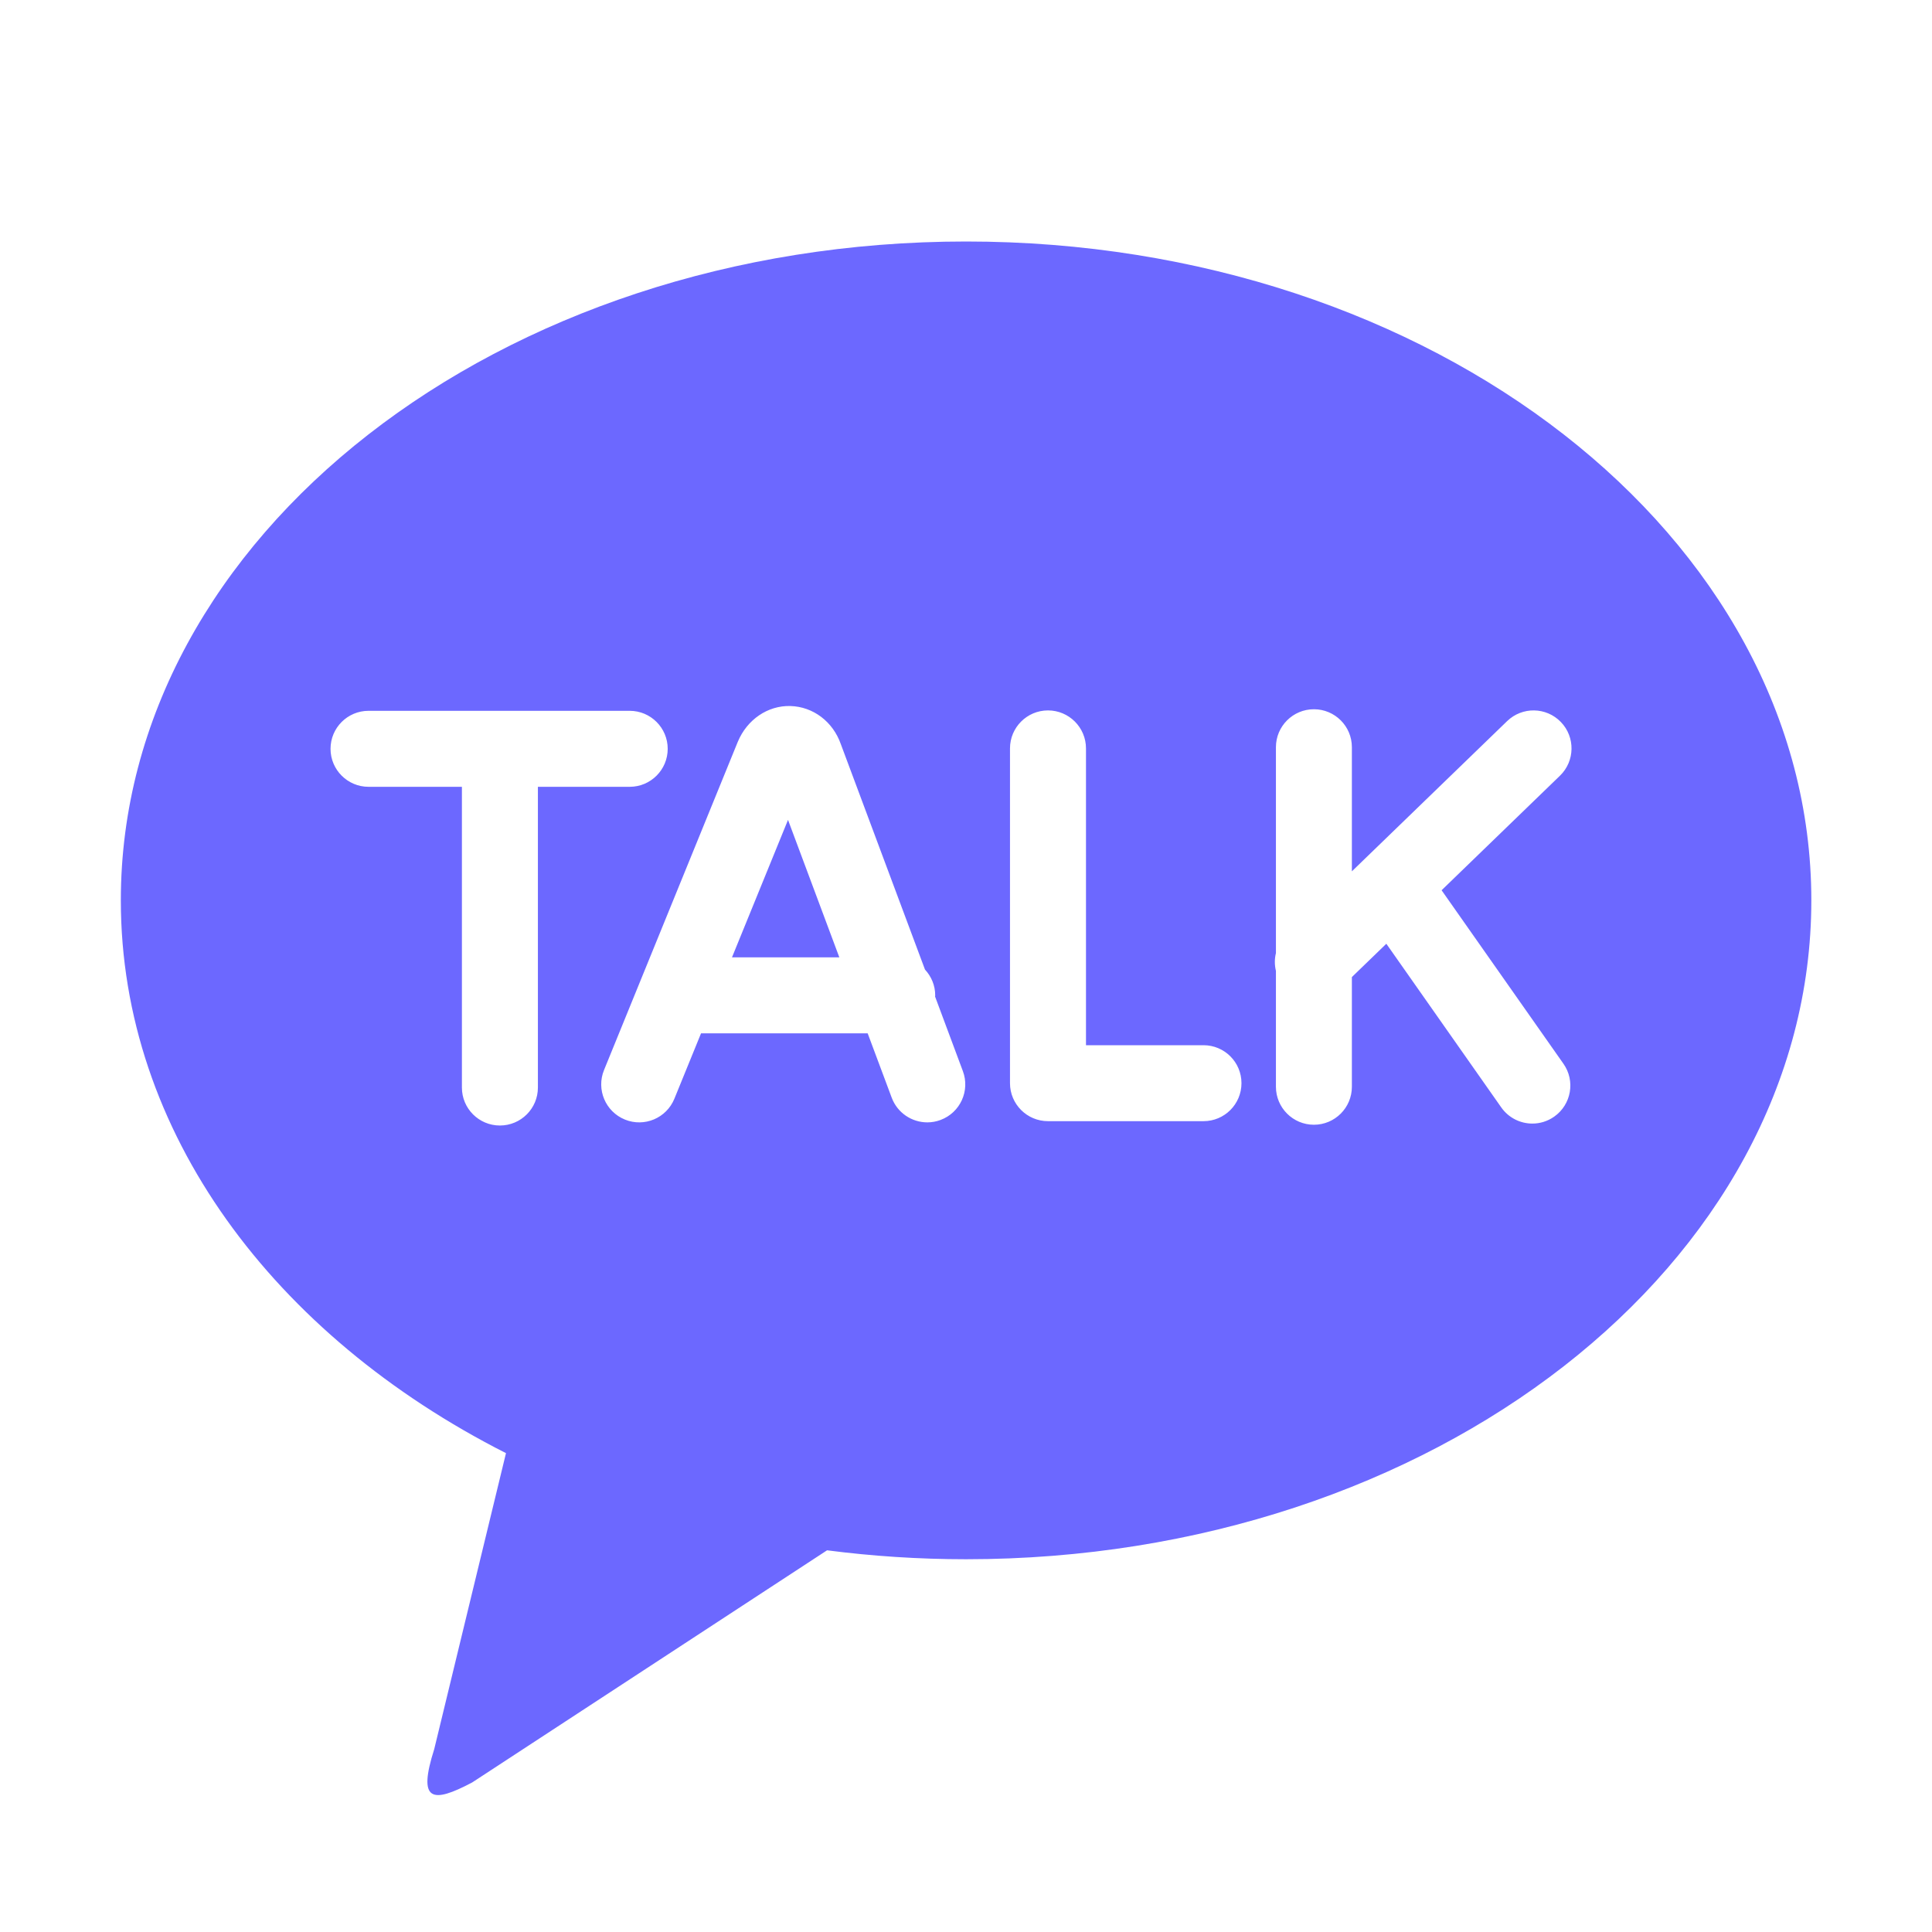
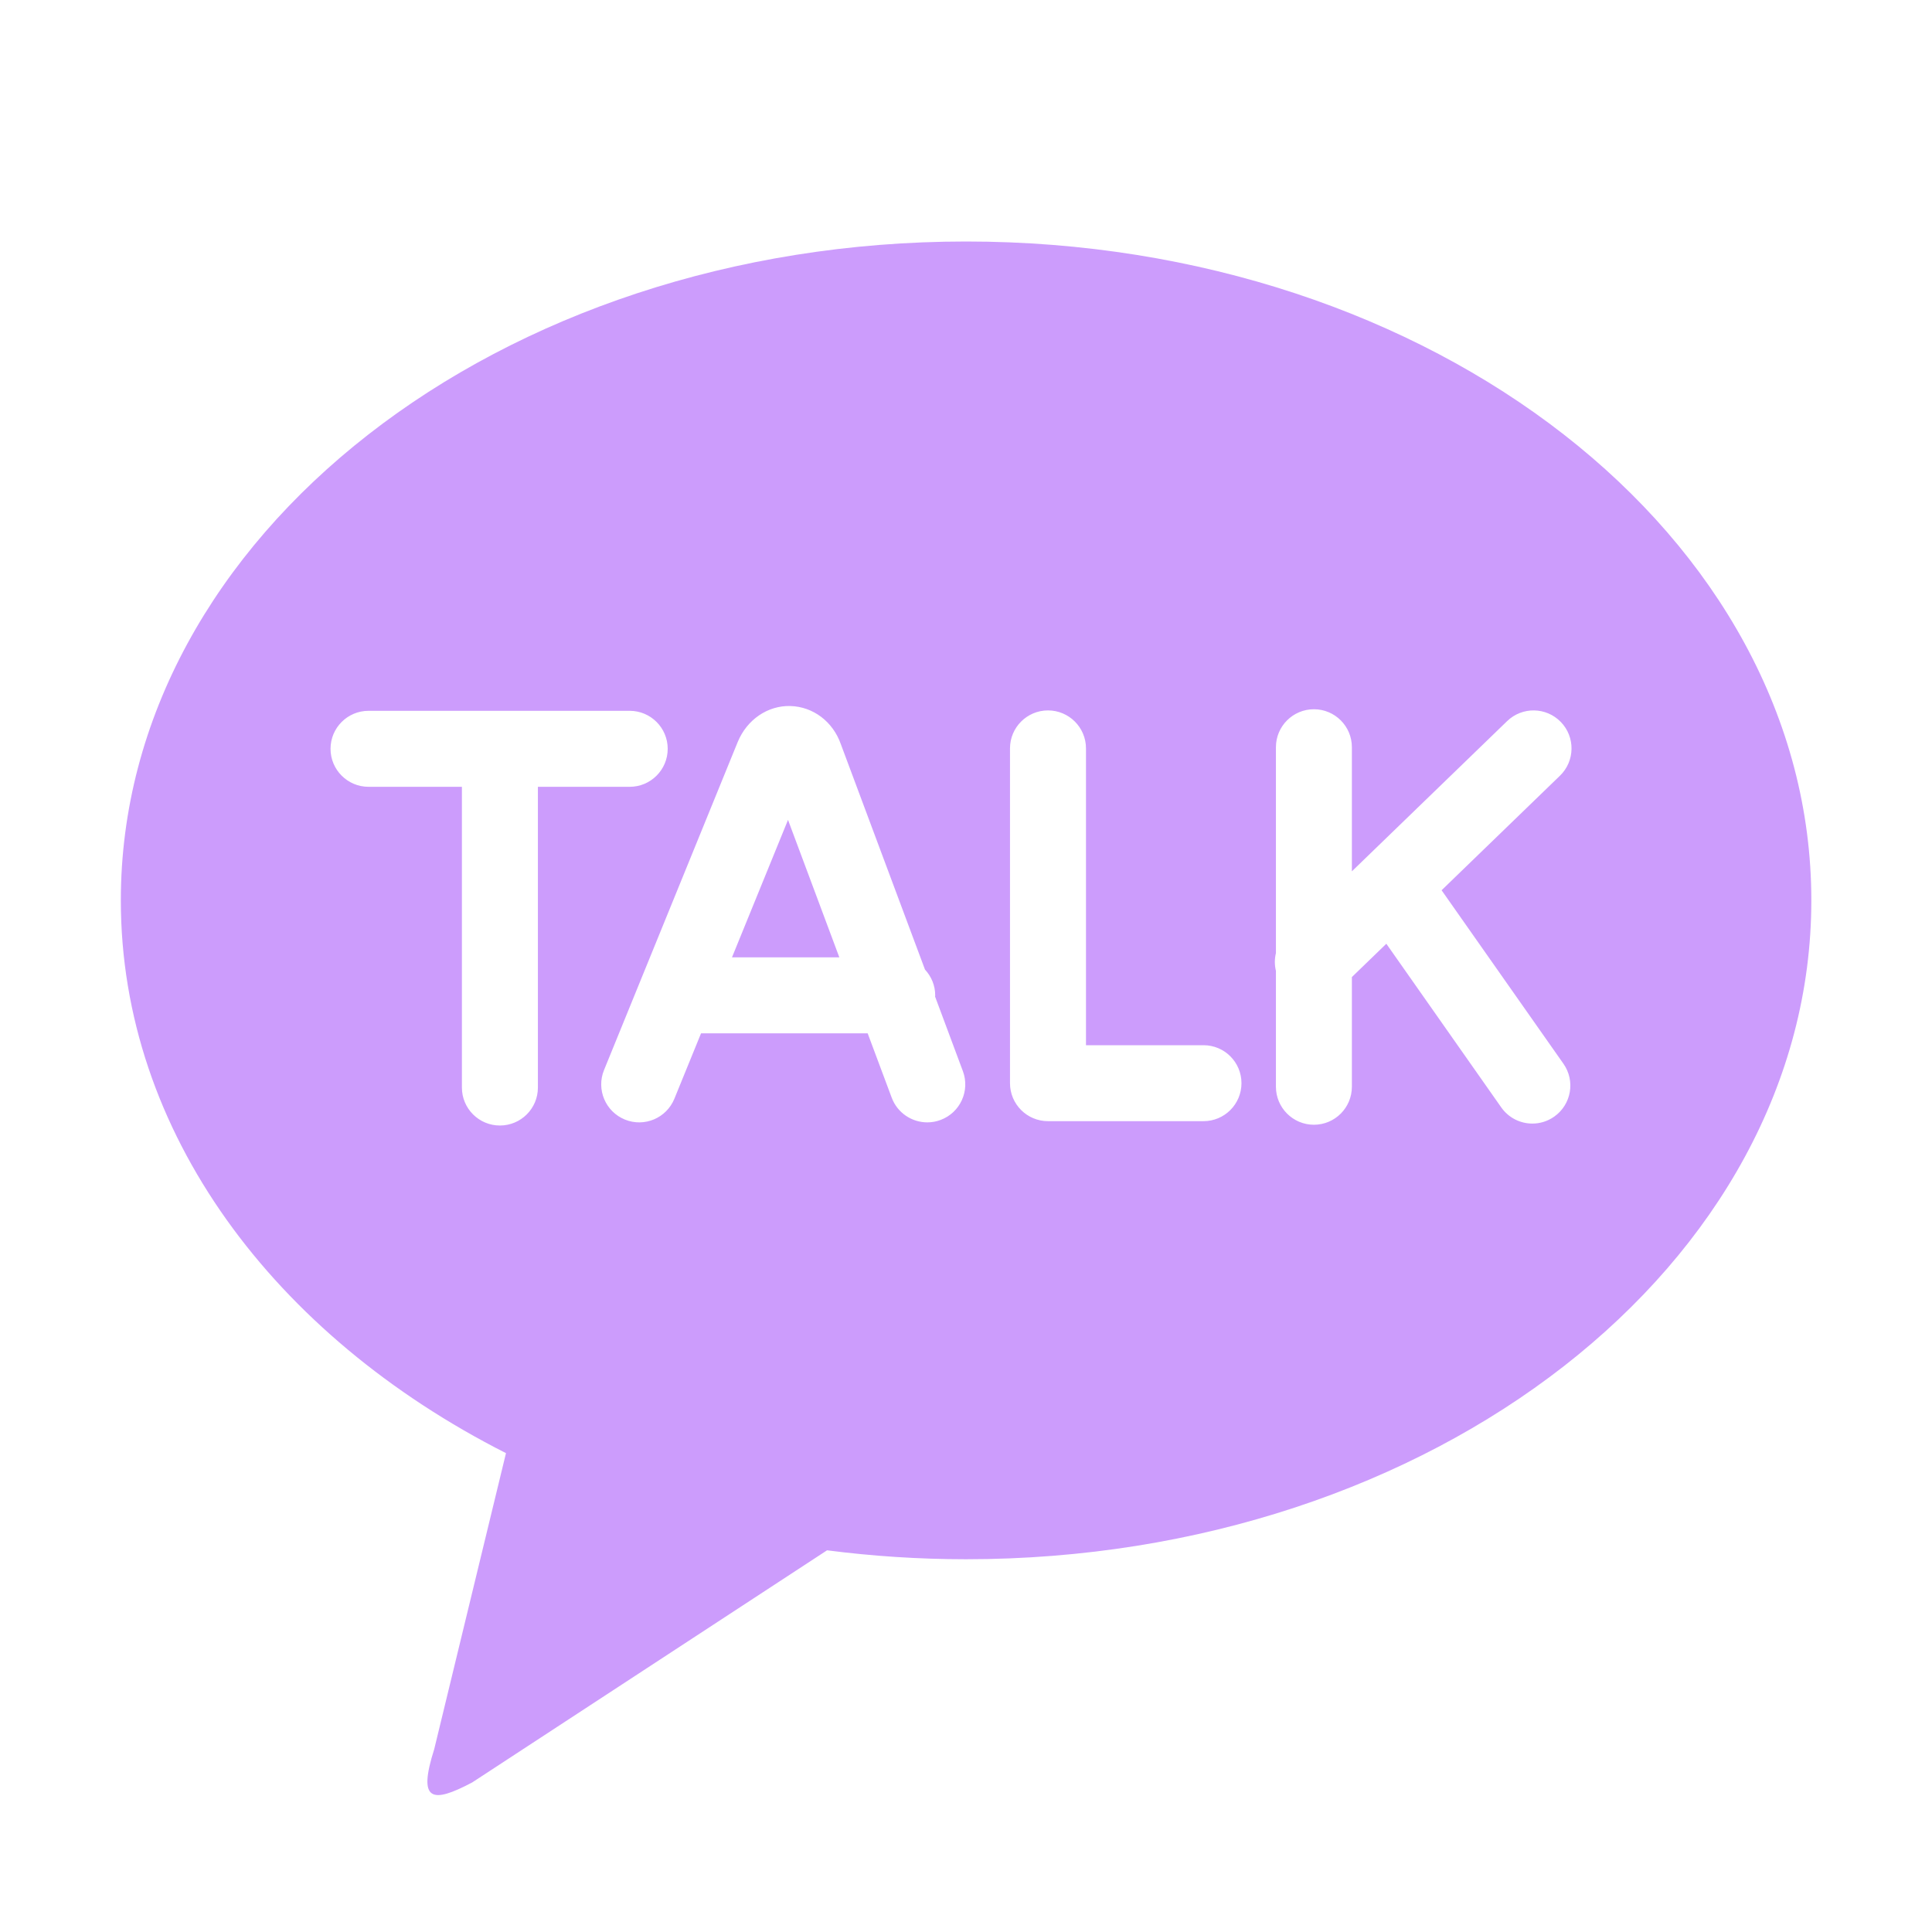
<svg xmlns="http://www.w3.org/2000/svg" width="48" height="48" viewBox="0 0 48 48" fill="none">
  <g id="kakao-talk-fill 1">
-     <path id="Vector" d="M24.002 6C35.6 6 45.002 13.329 45.002 22.369C45.002 31.41 35.6 38.739 24.002 38.739C22.825 38.739 21.672 38.662 20.548 38.517L11.732 44.284C10.729 44.815 10.375 44.756 10.788 43.458L12.571 36.103C6.811 33.184 3.002 28.124 3.002 22.369C3.002 13.329 12.404 6 24.002 6ZM35.816 22.118L38.757 19.272C39.131 18.91 39.141 18.312 38.779 17.938C38.416 17.563 37.819 17.553 37.444 17.916L33.587 21.648V18.564C33.587 18.043 33.165 17.621 32.644 17.621C32.123 17.621 31.7 18.043 31.7 18.564V23.679C31.664 23.825 31.665 23.976 31.7 24.122V27C31.7 27.521 32.123 27.944 32.644 27.944C33.165 27.944 33.587 27.521 33.587 27V24.275L34.443 23.447L37.298 27.513C37.482 27.775 37.775 27.915 38.071 27.915C38.259 27.915 38.448 27.859 38.613 27.743C39.04 27.443 39.143 26.855 38.843 26.428L35.816 22.118ZM29.901 25.968H26.981V18.594C26.981 18.073 26.558 17.65 26.037 17.65C25.516 17.65 25.093 18.073 25.093 18.594V26.911C25.093 27.433 25.516 27.855 26.037 27.855H29.901C30.422 27.855 30.844 27.433 30.844 26.911C30.844 26.39 30.422 25.968 29.901 25.968ZM18.186 23.785L19.578 20.37L20.853 23.785H18.186ZM23.232 24.76C23.232 24.75 23.235 24.74 23.235 24.729C23.235 24.481 23.137 24.257 22.981 24.089L20.89 18.488C20.694 17.928 20.201 17.556 19.635 17.541C19.079 17.526 18.561 17.873 18.329 18.433L15.007 26.585C14.81 27.067 15.042 27.618 15.525 27.815C16.008 28.012 16.558 27.78 16.755 27.297L17.417 25.673H21.557L22.154 27.271C22.296 27.651 22.656 27.885 23.039 27.885C23.148 27.885 23.26 27.866 23.368 27.825C23.857 27.643 24.105 27.099 23.922 26.611L23.232 24.76ZM16.589 18.604C16.589 18.083 16.166 17.66 15.645 17.66H9.156C8.635 17.66 8.212 18.083 8.212 18.604C8.212 19.125 8.635 19.548 9.156 19.548H11.476V27.02C11.476 27.541 11.899 27.963 12.42 27.963C12.942 27.963 13.364 27.541 13.364 27.02V19.548H15.645C16.166 19.548 16.589 19.125 16.589 18.604Z" fill="#6C68FF" />
+     <path id="Vector" d="M24.002 6C35.6 6 45.002 13.329 45.002 22.369C45.002 31.41 35.6 38.739 24.002 38.739C22.825 38.739 21.672 38.662 20.548 38.517L11.732 44.284C10.729 44.815 10.375 44.756 10.788 43.458L12.571 36.103C6.811 33.184 3.002 28.124 3.002 22.369C3.002 13.329 12.404 6 24.002 6ZM35.816 22.118L38.757 19.272C39.131 18.91 39.141 18.312 38.779 17.938C38.416 17.563 37.819 17.553 37.444 17.916L33.587 21.648V18.564C33.587 18.043 33.165 17.621 32.644 17.621C32.123 17.621 31.7 18.043 31.7 18.564V23.679C31.664 23.825 31.665 23.976 31.7 24.122V27C31.7 27.521 32.123 27.944 32.644 27.944C33.165 27.944 33.587 27.521 33.587 27V24.275L34.443 23.447L37.298 27.513C37.482 27.775 37.775 27.915 38.071 27.915C38.259 27.915 38.448 27.859 38.613 27.743C39.04 27.443 39.143 26.855 38.843 26.428L35.816 22.118ZM29.901 25.968H26.981V18.594C26.981 18.073 26.558 17.65 26.037 17.65C25.516 17.65 25.093 18.073 25.093 18.594V26.911C25.093 27.433 25.516 27.855 26.037 27.855H29.901C30.422 27.855 30.844 27.433 30.844 26.911C30.844 26.39 30.422 25.968 29.901 25.968ZM18.186 23.785L19.578 20.37L20.853 23.785H18.186ZM23.232 24.76C23.232 24.75 23.235 24.74 23.235 24.729C23.235 24.481 23.137 24.257 22.981 24.089L20.89 18.488C20.694 17.928 20.201 17.556 19.635 17.541C19.079 17.526 18.561 17.873 18.329 18.433L15.007 26.585C14.81 27.067 15.042 27.618 15.525 27.815C16.008 28.012 16.558 27.78 16.755 27.297L17.417 25.673H21.557L22.154 27.271C22.296 27.651 22.656 27.885 23.039 27.885C23.148 27.885 23.26 27.866 23.368 27.825C23.857 27.643 24.105 27.099 23.922 26.611L23.232 24.76ZM16.589 18.604C16.589 18.083 16.166 17.66 15.645 17.66H9.156C8.635 17.66 8.212 18.083 8.212 18.604C8.212 19.125 8.635 19.548 9.156 19.548H11.476V27.02C11.476 27.541 11.899 27.963 12.42 27.963C12.942 27.963 13.364 27.541 13.364 27.02V19.548H15.645C16.166 19.548 16.589 19.125 16.589 18.604Z" fill="#CC9CFC" />
  </g>
</svg>
